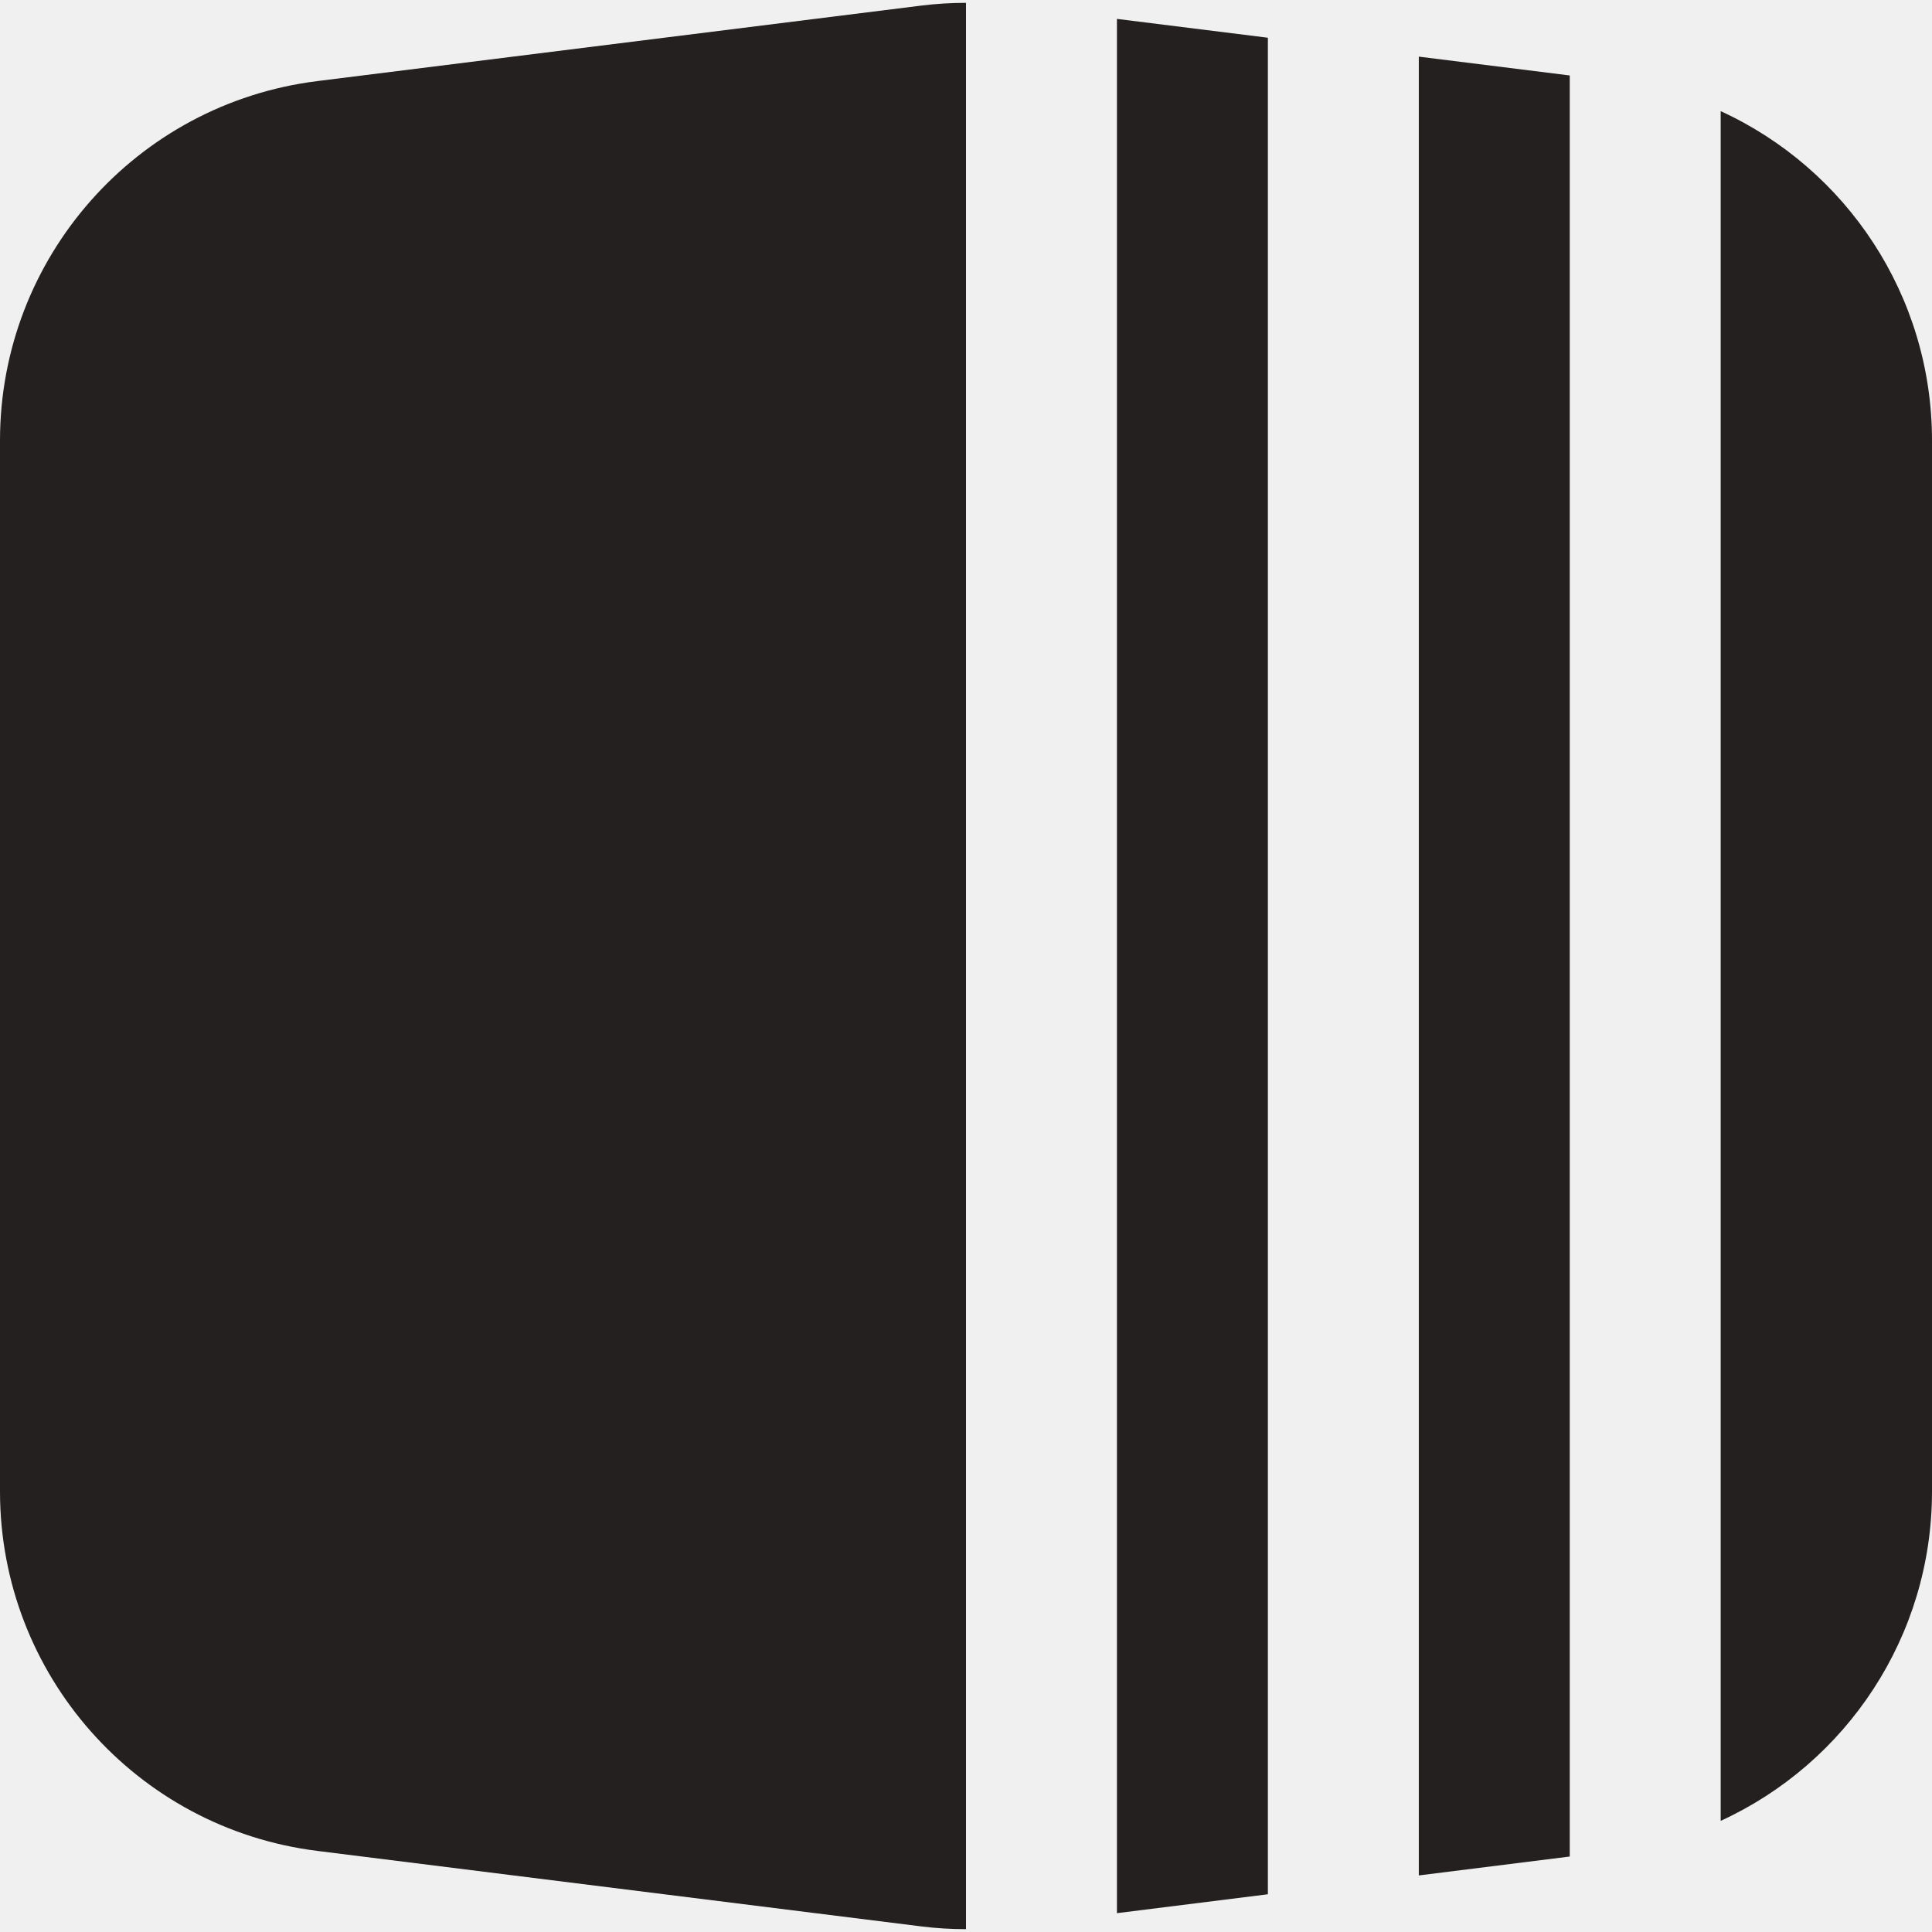
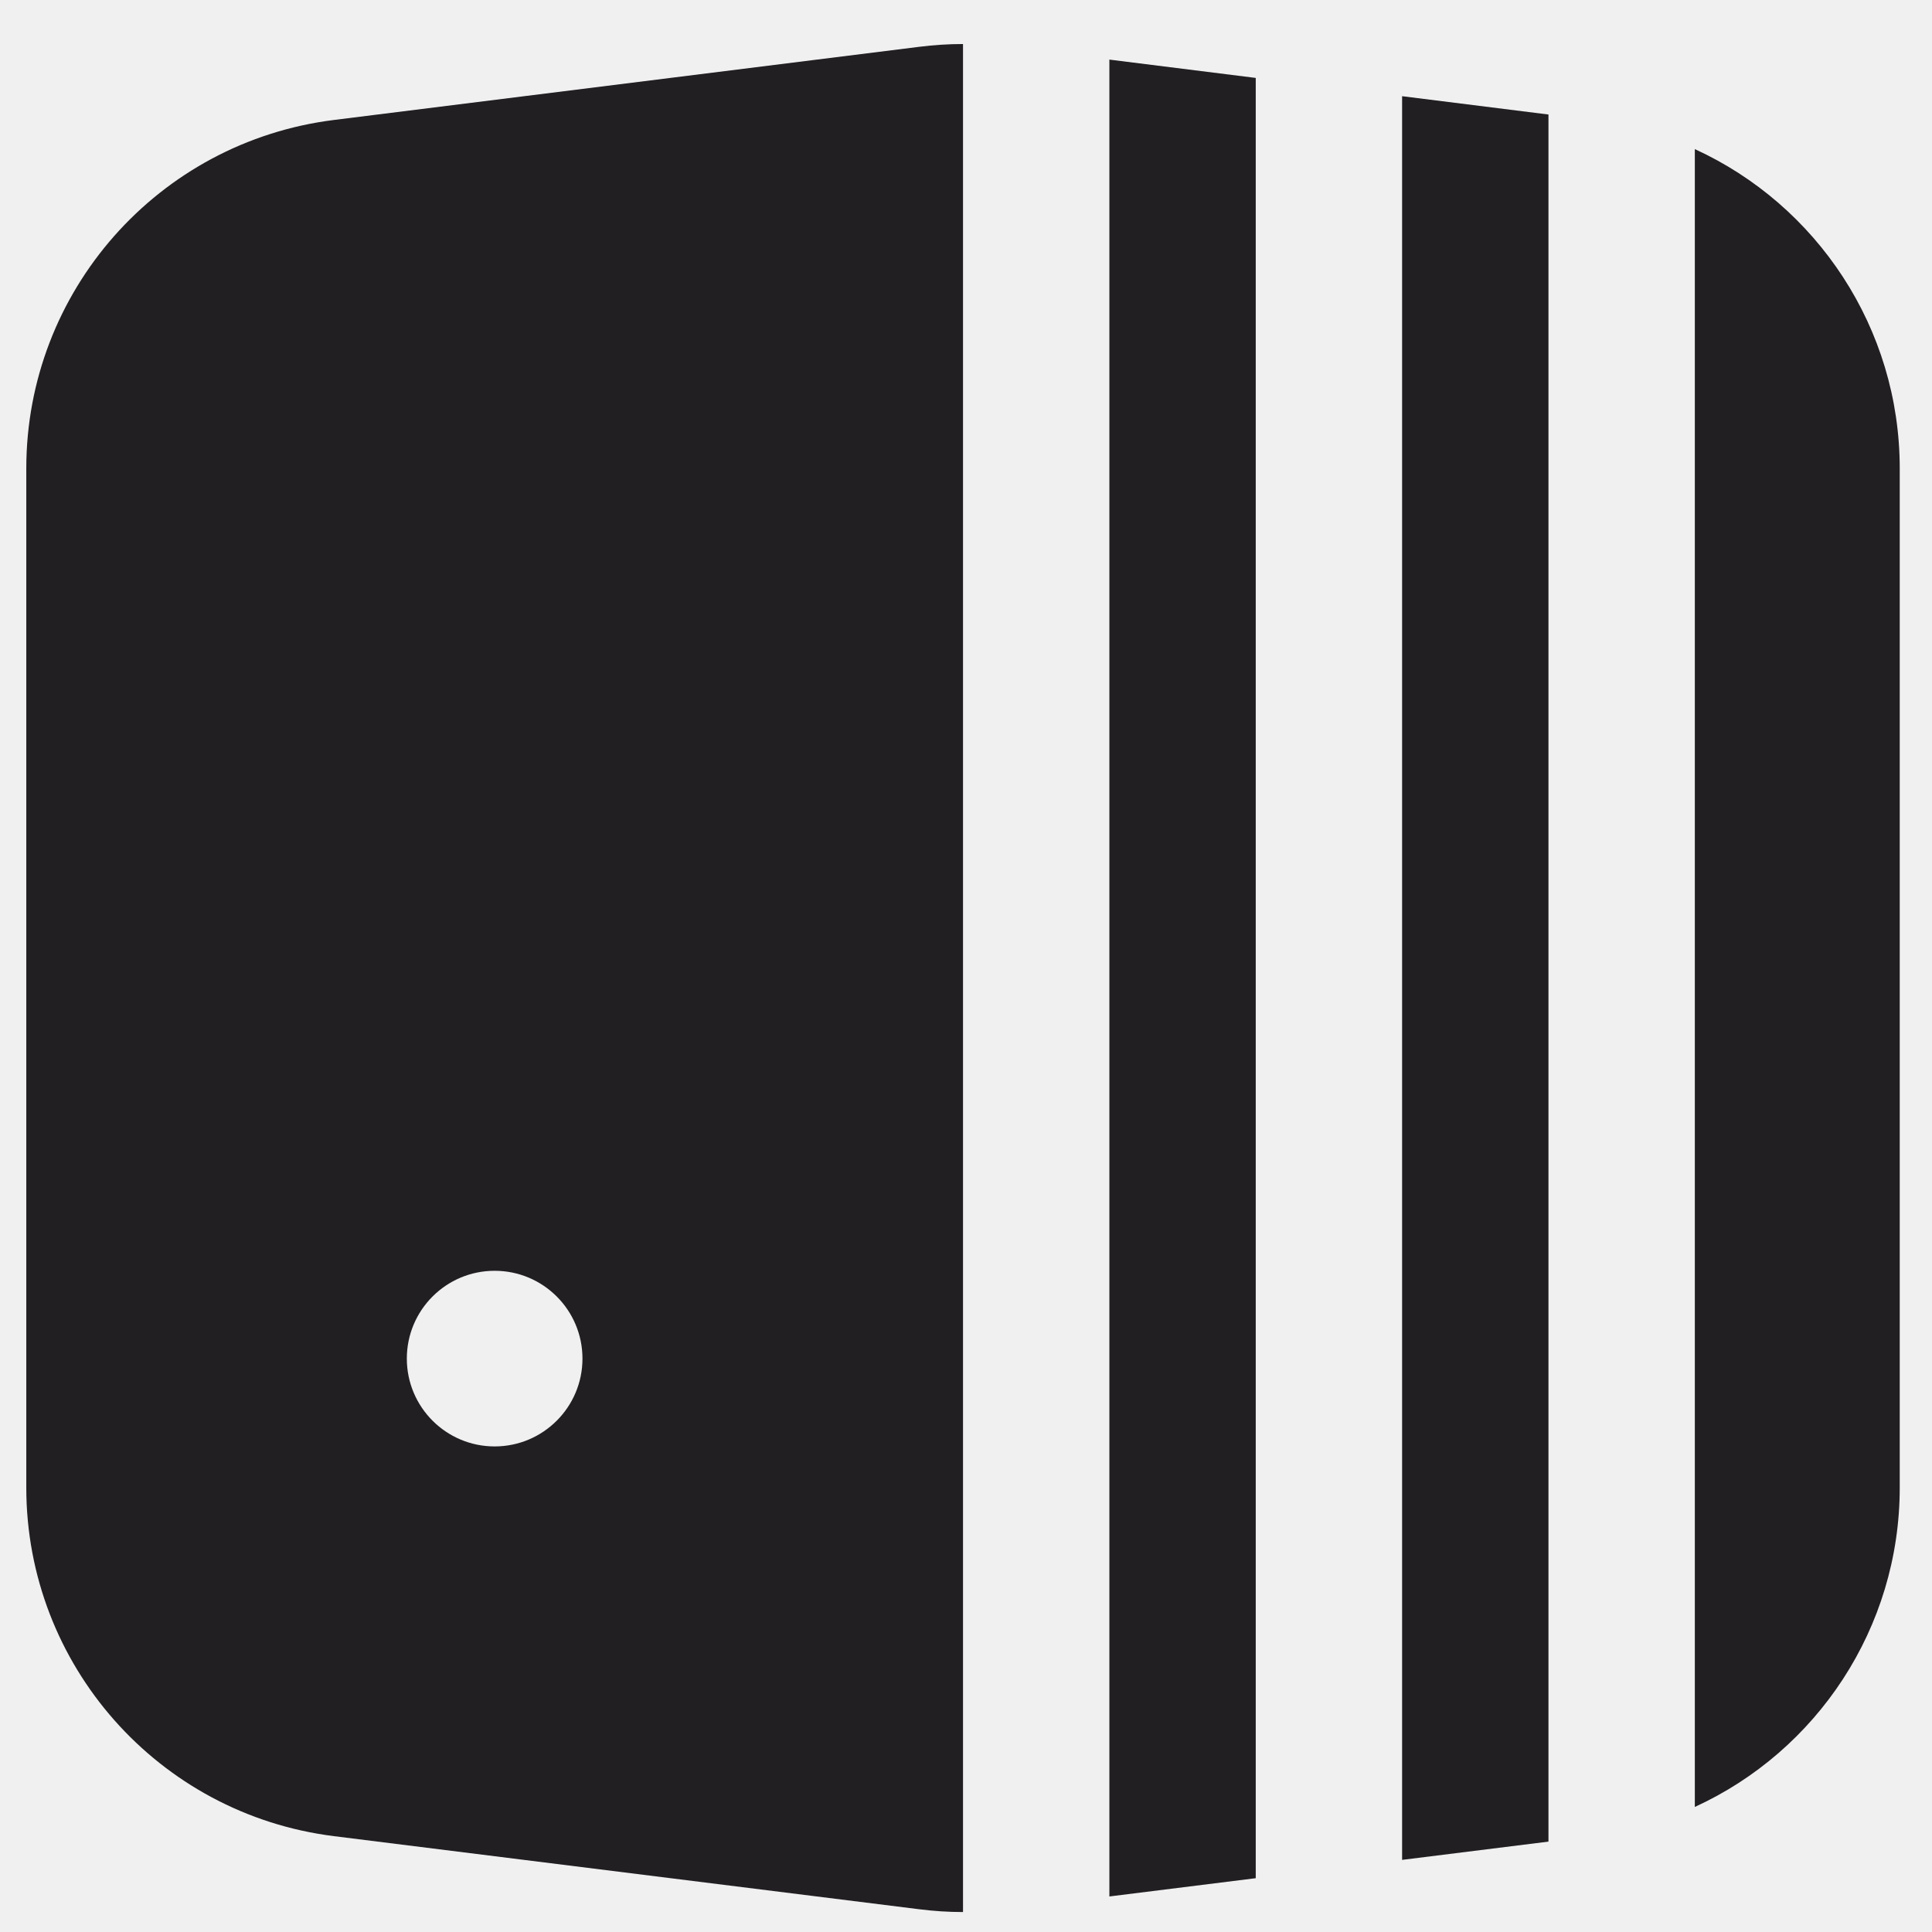
- <svg xmlns="http://www.w3.org/2000/svg" width="32" height="32" viewBox="0 0 32 32" fill="none">
-   <g clip-path="url(#clip0_225_1129)">
-     <path fill-rule="evenodd" clip-rule="evenodd" d="M28.5 1.841L28.5 30.159C30.584 29.204 32 27.103 32 24.703L32 7.297C32 4.898 30.584 2.796 28.5 1.841ZM26 30.75L26 1.25L23.5 0.938L23.5 31.063L26 30.75ZM18.5 0.313L21 0.625L21 31.375L18.5 31.688L18.5 0.313ZM16 0.047C15.751 0.047 15.503 0.062 15.256 0.093L5.256 1.343C2.253 1.718 -1.84639e-07 4.271 -3.16907e-07 7.297L-1.07777e-06 24.703C-1.21004e-06 27.729 2.253 30.282 5.256 30.657L15.256 31.907C15.503 31.938 15.751 31.953 16 31.953L16 0.047Z" fill="#23201F" />
+ <svg xmlns="http://www.w3.org/2000/svg" width="33" height="33" viewBox="0 0 33 33" fill="none">
+   <g clip-path="url(#clip0_235_1076)">
+     <path fill-rule="evenodd" clip-rule="evenodd" d="M28.949 30.864L28.949 2.547C31.032 3.501 32.449 5.603 32.449 8.002L32.449 25.409C32.449 27.808 31.032 29.91 28.949 30.864ZM26.449 1.956L26.449 31.456L23.949 31.768L23.949 1.643L26.449 1.956ZM21.449 1.331L18.949 1.018L18.949 32.393L21.449 32.081L21.449 1.331ZM15.705 0.799C15.952 0.768 16.2 0.752 16.449 0.752L16.449 32.659C16.2 32.659 15.952 32.643 15.705 32.612L5.705 31.363C2.702 30.987 0.449 28.435 0.449 25.409L0.449 8.002C0.449 4.976 2.702 2.424 5.705 2.049L15.705 0.799ZM8.449 24.706C9.277 24.706 9.949 24.034 9.949 23.206C9.949 22.377 9.277 21.706 8.449 21.706C7.621 21.706 6.949 22.377 6.949 23.206C6.949 24.034 7.621 24.706 8.449 24.706Z" fill="#221F23" />
  </g>
  <defs>
-     <clipPath id="clip0_225_1129">
-       <rect width="32" height="32" fill="white" />
+     <clipPath id="clip0_235_1076">
+       <rect width="32" height="32" fill="white" transform="translate(0.448975 0.705444)" />
    </clipPath>
  </defs>
</svg>
